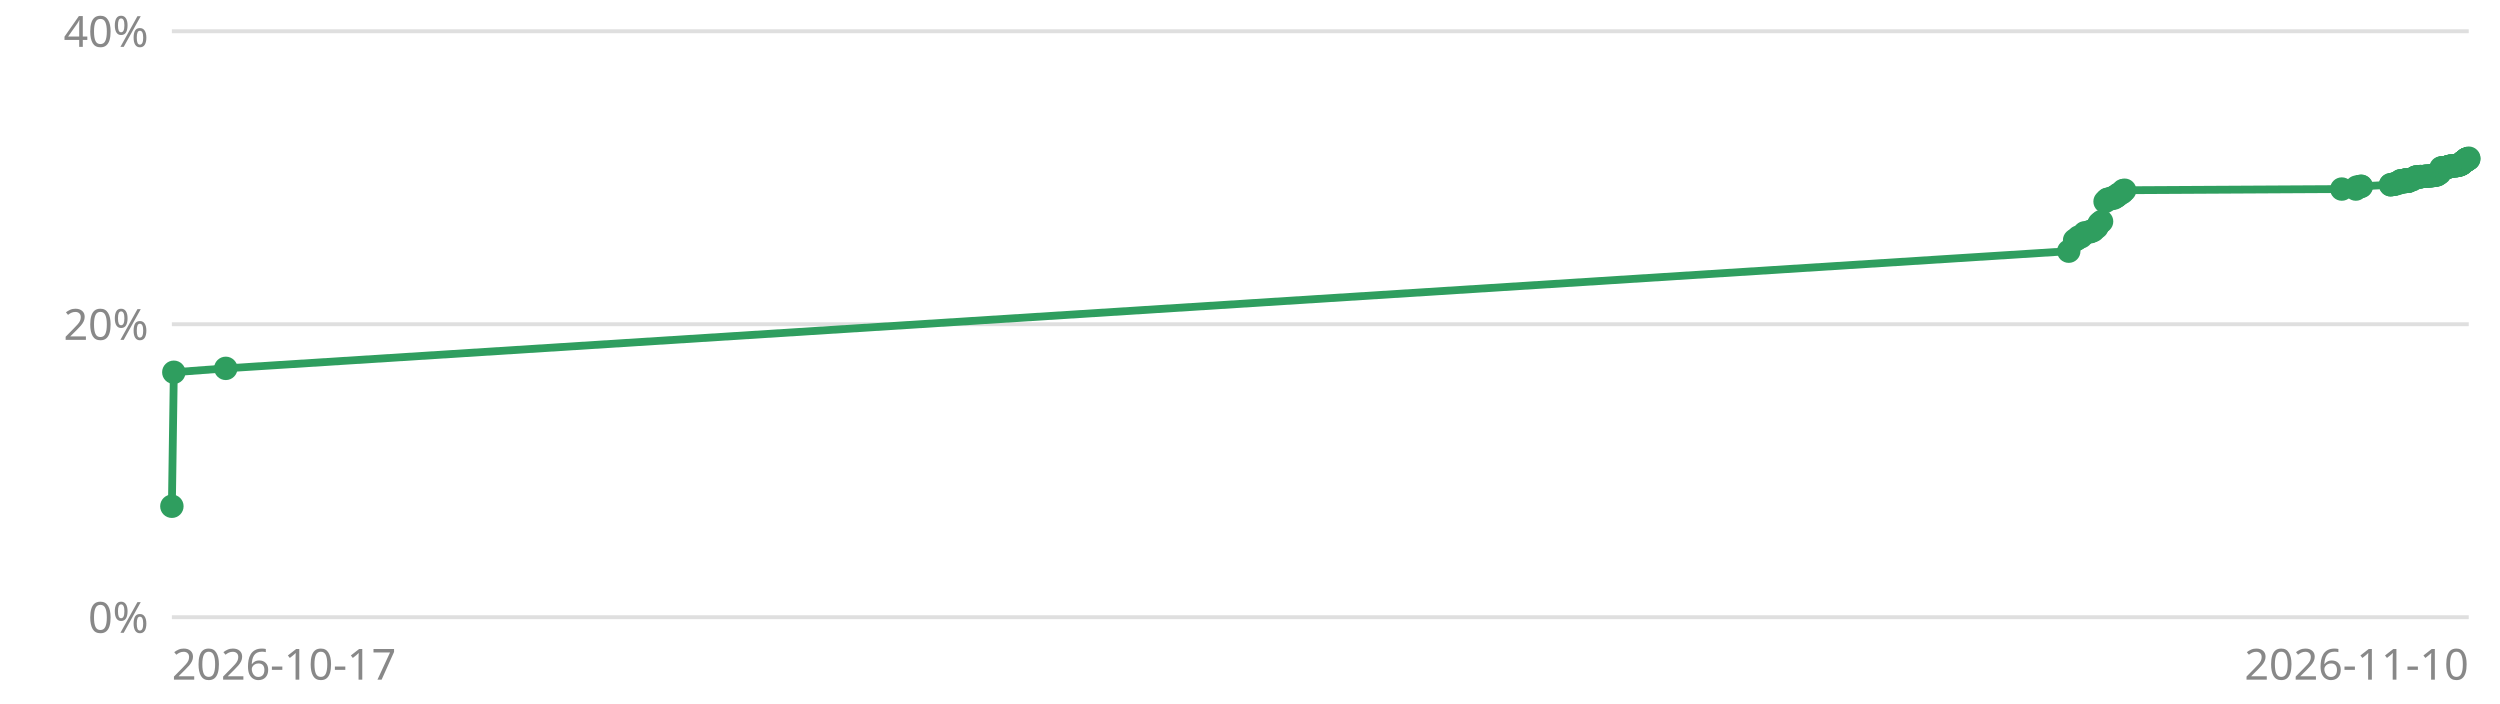
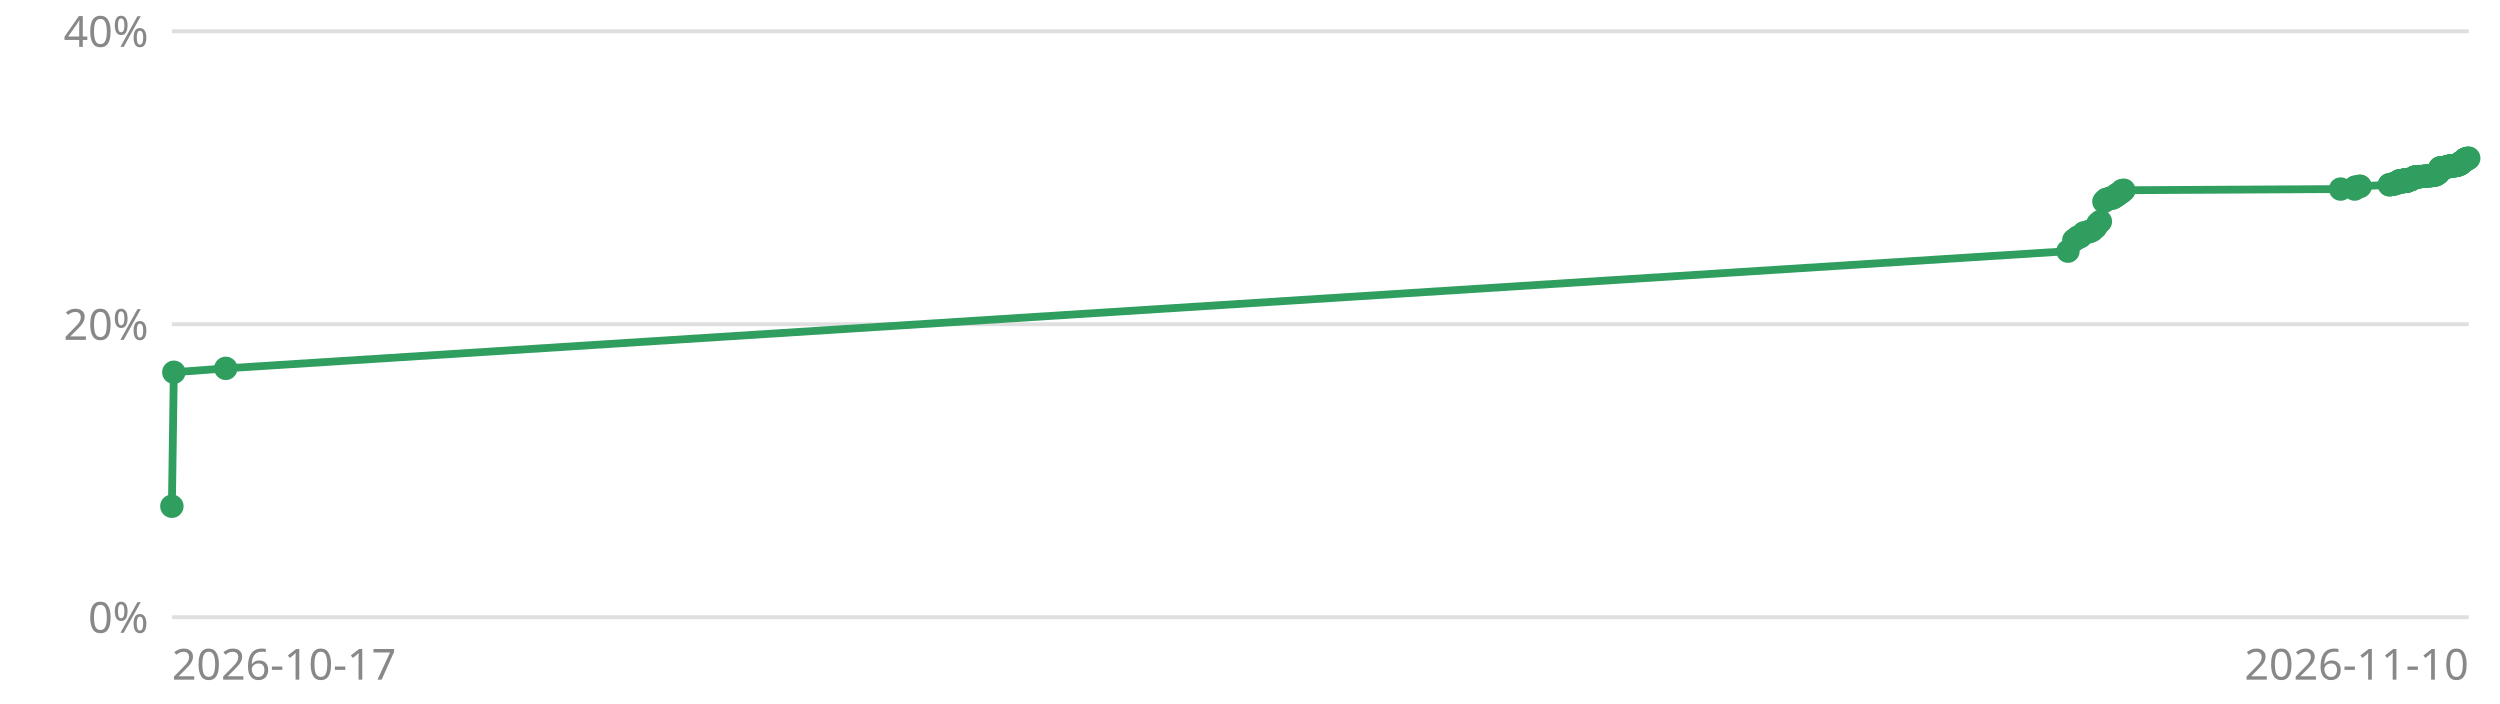
<svg xmlns="http://www.w3.org/2000/svg" viewBox="0 0 640 180" width="640" height="180" font-family="system-ui,sans-serif" font-size="11" fill="#888">
  <line x1="44" x2="632" y1="158.0" y2="158.0" stroke="#8884" />
  <text x="38" y="162.0" text-anchor="end">0%</text>
  <line x1="44" x2="632" y1="83.0" y2="83.0" stroke="#8884" />
  <text x="38" y="87.0" text-anchor="end">20%</text>
  <line x1="44" x2="632" y1="8.0" y2="8.0" stroke="#8884" />
  <text x="38" y="12.0" text-anchor="end">40%</text>
-   <polyline points="44.0,129.6 44.5,95.3 57.8,94.3 529.6,64.3 531.1,61.5 531.7,61.2 532.1,60.7 532.8,60.6 533.6,59.8 533.7,59.6 535.0,59.3 535.2,59.3 535.9,59.0 536.8,58.2 537.4,57.2 538.0,56.7 538.9,51.6 539.4,51.1 539.6,51.0 540.3,50.9 540.4,50.8 541.2,50.7 541.3,50.4 541.8,50.3 541.9,50.2 542.2,49.8 542.3,49.9 542.5,49.7 543.3,49.3 543.5,48.8 543.9,48.7 599.5,48.4 603.1,48.4 603.3,47.9 604.0,47.8 604.4,47.7 604.5,47.7 612.0,47.3 612.0,47.3 612.9,47.1 612.9,47.1 613.1,47.1 613.1,47.1 613.7,47.0 614.2,46.6 614.5,46.3 614.6,46.3 614.7,46.3 614.9,46.5 614.9,46.5 615.0,46.5 615.1,46.5 615.1,46.5 615.3,46.6 615.4,46.2 615.4,46.2 615.5,46.2 615.5,46.2 615.7,46.2 615.8,46.1 615.9,46.1 616.3,46.0 616.4,46.4 616.5,46.4 616.5,46.4 616.6,46.3 616.6,46.2 616.7,46.1 616.9,46.1 617.0,46.0 617.2,46.0 617.4,46.0 617.6,46.0 618.0,45.6 618.2,45.5 618.3,45.5 618.4,45.4 618.4,45.4 618.6,45.4 618.6,45.3 618.6,45.3 619.3,45.3 619.4,45.3 619.6,45.3 619.6,45.2 619.7,45.2 620.9,45.1 621.1,45.1 621.3,45.1 621.8,45.1 622.3,45.0 622.5,45.0 622.7,44.9 623.1,44.9 623.2,44.8 623.4,44.8 623.4,44.8 623.5,44.8 623.8,44.8 624.0,44.7 624.3,44.4 624.4,44.3 624.6,44.3 624.9,43.0 625.1,43.0 625.2,43.0 625.3,43.0 625.4,43.0 625.7,43.0 625.8,43.0 626.0,43.0 626.5,42.8 626.7,42.7 626.8,42.7 626.8,42.7 626.9,42.7 626.9,42.7 627.0,42.7 627.1,42.6 627.2,42.6 627.2,42.6 627.3,42.6 627.4,42.6 627.5,42.5 627.5,42.5 628.5,42.5 628.6,42.4 628.7,42.4 628.7,42.4 629.1,42.3 629.2,42.3 629.2,42.3 629.3,42.3 629.3,42.3 629.6,42.2 629.8,42.2 629.9,42.0 630.1,42.0 630.2,41.9 630.2,41.9 630.3,41.9 630.3,41.6 630.4,41.6 630.5,41.5 630.6,41.4 630.6,41.4 630.7,41.4 630.8,41.3 630.8,41.3 630.9,41.3 630.9,41.3 631.0,41.2 631.1,41.2 631.1,41.2 631.1,41.2 631.2,41.2 631.2,41.1 631.2,41.1 631.3,41.1 631.3,40.8 631.4,40.8 631.4,40.8 631.4,40.8 631.5,40.8 631.6,40.7 631.6,40.7 631.6,40.7 631.7,40.7 631.8,40.7 631.8,40.7 631.9,40.7 632.0,40.7 632.0,40.5" fill="none" stroke="#2f9e5f" stroke-width="2" stroke-linejoin="round" />
+   <polyline points="44.0,129.6 44.5,95.3 57.8,94.3 529.4,64.3 530.9,61.5 531.4,61.2 531.9,60.7 532.6,60.6 533.4,59.8 533.5,59.6 534.7,59.3 534.9,59.3 535.6,59.0 536.5,58.2 537.1,57.2 537.7,56.7 538.6,51.6 539.1,51.1 539.4,51.0 540.0,50.9 540.1,50.8 540.9,50.7 541.0,50.4 541.5,50.3 541.6,50.2 541.9,49.8 542.1,49.9 542.2,49.7 543.0,49.3 543.2,48.8 543.7,48.7 599.2,48.4 602.8,48.4 602.9,47.9 603.7,47.8 604.1,47.7 604.2,47.7 611.7,47.3 611.7,47.3 612.5,47.1 612.6,47.1 612.8,47.1 612.8,47.1 613.4,47.0 613.8,46.6 614.2,46.3 614.3,46.3 614.4,46.3 614.6,46.5 614.6,46.5 614.7,46.5 614.8,46.5 614.8,46.5 615.0,46.6 615.1,46.2 615.1,46.2 615.2,46.2 615.2,46.2 615.3,46.2 615.5,46.1 615.6,46.1 616.0,46.0 616.0,46.4 616.1,46.4 616.2,46.4 616.3,46.3 616.3,46.2 616.4,46.1 616.6,46.1 616.7,46.0 616.9,46.0 617.1,46.0 617.3,46.0 617.7,45.6 617.9,45.5 618.0,45.5 618.1,45.4 618.1,45.4 618.2,45.4 618.3,45.3 618.3,45.3 618.9,45.3 619.1,45.3 619.3,45.3 619.3,45.2 619.4,45.2 620.6,45.1 620.8,45.1 621.0,45.1 621.5,45.1 622.0,45.0 622.2,45.0 622.4,44.9 622.8,44.9 622.9,44.8 623.0,44.8 623.1,44.8 623.2,44.8 623.5,44.8 623.7,44.7 624.0,44.4 624.1,44.3 624.3,44.3 624.6,43.0 624.7,43.0 624.9,43.0 625.0,43.0 625.1,43.0 625.4,43.0 625.4,43.0 625.6,43.0 626.2,42.8 626.4,42.7 626.5,42.7 626.5,42.7 626.6,42.7 626.6,42.7 626.7,42.7 626.8,42.6 626.9,42.6 626.9,42.6 627.0,42.6 627.1,42.6 627.2,42.5 627.2,42.5 628.2,42.5 628.3,42.4 628.3,42.4 628.4,42.4 628.7,42.3 628.8,42.3 628.9,42.3 629.0,42.3 629.0,42.3 629.2,42.2 629.5,42.2 629.6,42.0 629.7,42.0 629.9,41.9 629.9,41.9 630.0,41.9 630.0,41.6 630.1,41.6 630.2,41.5 630.3,41.4 630.3,41.4 630.4,41.4 630.5,41.3 630.5,41.3 630.5,41.3 630.6,41.3 630.7,41.2 630.7,41.2 630.8,41.2 630.8,41.2 630.8,41.2 630.9,41.1 630.9,41.1 630.9,41.1 631.0,40.8 631.1,40.8 631.1,40.8 631.1,40.8 631.2,40.8 631.3,40.7 631.3,40.7 631.3,40.7 631.4,40.7 631.4,40.7 631.5,40.7 631.6,40.7 631.6,40.7 631.7,40.5 632.0,40.5" fill="none" stroke="#2f9e5f" stroke-width="2" stroke-linejoin="round" />
  <g fill="#2f9e5f">
    <circle cx="44.0" cy="129.6" r="3" />
    <circle cx="44.5" cy="95.3" r="3" />
    <circle cx="57.8" cy="94.3" r="3" />
-     <circle cx="529.6" cy="64.3" r="3" />
-     <circle cx="531.1" cy="61.5" r="3" />
-     <circle cx="531.7" cy="61.2" r="3" />
-     <circle cx="532.1" cy="60.7" r="3" />
-     <circle cx="532.8" cy="60.6" r="3" />
-     <circle cx="533.6" cy="59.8" r="3" />
-     <circle cx="533.7" cy="59.6" r="3" />
-     <circle cx="535.0" cy="59.3" r="3" />
-     <circle cx="535.2" cy="59.3" r="3" />
-     <circle cx="535.9" cy="59.0" r="3" />
-     <circle cx="536.8" cy="58.2" r="3" />
-     <circle cx="537.4" cy="57.2" r="3" />
-     <circle cx="538.0" cy="56.7" r="3" />
-     <circle cx="538.9" cy="51.6" r="3" />
-     <circle cx="539.4" cy="51.1" r="3" />
-     <circle cx="539.6" cy="51.0" r="3" />
-     <circle cx="540.3" cy="50.9" r="3" />
-     <circle cx="540.4" cy="50.8" r="3" />
-     <circle cx="541.2" cy="50.7" r="3" />
-     <circle cx="541.3" cy="50.4" r="3" />
-     <circle cx="541.8" cy="50.3" r="3" />
-     <circle cx="541.9" cy="50.2" r="3" />
-     <circle cx="542.2" cy="49.8" r="3" />
-     <circle cx="542.3" cy="49.9" r="3" />
-     <circle cx="542.5" cy="49.7" r="3" />
-     <circle cx="543.3" cy="49.3" r="3" />
-     <circle cx="543.5" cy="48.8" r="3" />
-     <circle cx="543.9" cy="48.7" r="3" />
-     <circle cx="599.5" cy="48.4" r="3" />
-     <circle cx="603.1" cy="48.4" r="3" />
-     <circle cx="603.3" cy="47.9" r="3" />
-     <circle cx="604.0" cy="47.8" r="3" />
-     <circle cx="604.4" cy="47.7" r="3" />
-     <circle cx="604.5" cy="47.7" r="3" />
-     <circle cx="612.0" cy="47.3" r="3" />
-     <circle cx="612.0" cy="47.3" r="3" />
-     <circle cx="612.9" cy="47.1" r="3" />
-     <circle cx="612.9" cy="47.1" r="3" />
-     <circle cx="613.1" cy="47.1" r="3" />
-     <circle cx="613.1" cy="47.1" r="3" />
-     <circle cx="613.7" cy="47.0" r="3" />
-     <circle cx="614.2" cy="46.6" r="3" />
-     <circle cx="614.5" cy="46.3" r="3" />
-     <circle cx="614.6" cy="46.3" r="3" />
-     <circle cx="614.7" cy="46.3" r="3" />
-     <circle cx="614.9" cy="46.5" r="3" />
-     <circle cx="614.9" cy="46.5" r="3" />
-     <circle cx="615.0" cy="46.5" r="3" />
-     <circle cx="615.1" cy="46.5" r="3" />
-     <circle cx="615.1" cy="46.5" r="3" />
-     <circle cx="615.3" cy="46.6" r="3" />
-     <circle cx="615.4" cy="46.2" r="3" />
-     <circle cx="615.4" cy="46.2" r="3" />
-     <circle cx="615.5" cy="46.2" r="3" />
-     <circle cx="615.5" cy="46.2" r="3" />
-     <circle cx="615.7" cy="46.2" r="3" />
-     <circle cx="615.8" cy="46.1" r="3" />
-     <circle cx="615.9" cy="46.1" r="3" />
-     <circle cx="616.3" cy="46.0" r="3" />
-     <circle cx="616.4" cy="46.4" r="3" />
-     <circle cx="616.5" cy="46.4" r="3" />
-     <circle cx="616.5" cy="46.4" r="3" />
-     <circle cx="616.6" cy="46.3" r="3" />
-     <circle cx="616.6" cy="46.2" r="3" />
-     <circle cx="616.7" cy="46.1" r="3" />
-     <circle cx="616.9" cy="46.1" r="3" />
-     <circle cx="617.0" cy="46.0" r="3" />
-     <circle cx="617.2" cy="46.0" r="3" />
-     <circle cx="617.4" cy="46.0" r="3" />
-     <circle cx="617.6" cy="46.0" r="3" />
-     <circle cx="618.0" cy="45.6" r="3" />
-     <circle cx="618.2" cy="45.5" r="3" />
-     <circle cx="618.3" cy="45.5" r="3" />
-     <circle cx="618.4" cy="45.4" r="3" />
-     <circle cx="618.4" cy="45.4" r="3" />
-     <circle cx="618.6" cy="45.4" r="3" />
-     <circle cx="618.6" cy="45.3" r="3" />
-     <circle cx="618.6" cy="45.3" r="3" />
+     <circle cx="529.4" cy="64.3" r="3" />
+     <circle cx="530.9" cy="61.5" r="3" />
+     <circle cx="531.4" cy="61.2" r="3" />
+     <circle cx="531.9" cy="60.7" r="3" />
+     <circle cx="532.6" cy="60.6" r="3" />
+     <circle cx="533.4" cy="59.8" r="3" />
+     <circle cx="533.5" cy="59.6" r="3" />
+     <circle cx="534.7" cy="59.3" r="3" />
+     <circle cx="534.9" cy="59.3" r="3" />
+     <circle cx="535.6" cy="59.0" r="3" />
+     <circle cx="536.5" cy="58.2" r="3" />
+     <circle cx="537.1" cy="57.2" r="3" />
+     <circle cx="537.7" cy="56.7" r="3" />
+     <circle cx="538.6" cy="51.6" r="3" />
+     <circle cx="539.1" cy="51.1" r="3" />
+     <circle cx="539.4" cy="51.0" r="3" />
+     <circle cx="540.0" cy="50.9" r="3" />
+     <circle cx="540.1" cy="50.8" r="3" />
+     <circle cx="540.9" cy="50.7" r="3" />
+     <circle cx="541.0" cy="50.4" r="3" />
+     <circle cx="541.5" cy="50.3" r="3" />
+     <circle cx="541.6" cy="50.2" r="3" />
+     <circle cx="541.9" cy="49.8" r="3" />
+     <circle cx="542.1" cy="49.9" r="3" />
+     <circle cx="542.2" cy="49.7" r="3" />
+     <circle cx="543.0" cy="49.3" r="3" />
+     <circle cx="543.2" cy="48.8" r="3" />
+     <circle cx="543.7" cy="48.7" r="3" />
+     <circle cx="599.2" cy="48.4" r="3" />
+     <circle cx="602.8" cy="48.4" r="3" />
+     <circle cx="602.9" cy="47.9" r="3" />
+     <circle cx="603.7" cy="47.8" r="3" />
+     <circle cx="604.1" cy="47.7" r="3" />
+     <circle cx="604.2" cy="47.7" r="3" />
+     <circle cx="611.7" cy="47.3" r="3" />
+     <circle cx="611.7" cy="47.3" r="3" />
+     <circle cx="612.5" cy="47.1" r="3" />
+     <circle cx="612.6" cy="47.1" r="3" />
+     <circle cx="612.8" cy="47.1" r="3" />
+     <circle cx="612.8" cy="47.1" r="3" />
+     <circle cx="613.4" cy="47.0" r="3" />
+     <circle cx="613.8" cy="46.6" r="3" />
+     <circle cx="614.2" cy="46.3" r="3" />
+     <circle cx="614.3" cy="46.3" r="3" />
+     <circle cx="614.4" cy="46.3" r="3" />
+     <circle cx="614.6" cy="46.5" r="3" />
+     <circle cx="614.6" cy="46.5" r="3" />
+     <circle cx="614.7" cy="46.5" r="3" />
+     <circle cx="614.8" cy="46.5" r="3" />
+     <circle cx="614.8" cy="46.5" r="3" />
+     <circle cx="615.0" cy="46.6" r="3" />
+     <circle cx="615.1" cy="46.2" r="3" />
+     <circle cx="615.1" cy="46.2" r="3" />
+     <circle cx="615.2" cy="46.2" r="3" />
+     <circle cx="615.2" cy="46.2" r="3" />
+     <circle cx="615.3" cy="46.2" r="3" />
+     <circle cx="615.5" cy="46.1" r="3" />
+     <circle cx="615.6" cy="46.1" r="3" />
+     <circle cx="616.0" cy="46.0" r="3" />
+     <circle cx="616.0" cy="46.4" r="3" />
+     <circle cx="616.1" cy="46.4" r="3" />
+     <circle cx="616.2" cy="46.4" r="3" />
+     <circle cx="616.3" cy="46.3" r="3" />
+     <circle cx="616.3" cy="46.2" r="3" />
+     <circle cx="616.4" cy="46.1" r="3" />
+     <circle cx="616.6" cy="46.1" r="3" />
+     <circle cx="616.7" cy="46.0" r="3" />
+     <circle cx="616.9" cy="46.0" r="3" />
+     <circle cx="617.1" cy="46.0" r="3" />
+     <circle cx="617.3" cy="46.0" r="3" />
+     <circle cx="617.7" cy="45.6" r="3" />
+     <circle cx="617.9" cy="45.5" r="3" />
+     <circle cx="618.0" cy="45.5" r="3" />
+     <circle cx="618.1" cy="45.4" r="3" />
+     <circle cx="618.1" cy="45.4" r="3" />
+     <circle cx="618.2" cy="45.4" r="3" />
+     <circle cx="618.3" cy="45.3" r="3" />
+     <circle cx="618.3" cy="45.3" r="3" />
+     <circle cx="618.9" cy="45.3" r="3" />
+     <circle cx="619.1" cy="45.3" r="3" />
    <circle cx="619.3" cy="45.3" r="3" />
-     <circle cx="619.4" cy="45.3" r="3" />
-     <circle cx="619.6" cy="45.3" r="3" />
-     <circle cx="619.6" cy="45.2" r="3" />
-     <circle cx="619.7" cy="45.2" r="3" />
-     <circle cx="620.9" cy="45.1" r="3" />
-     <circle cx="621.1" cy="45.1" r="3" />
-     <circle cx="621.3" cy="45.1" r="3" />
-     <circle cx="621.8" cy="45.1" r="3" />
-     <circle cx="622.3" cy="45.0" r="3" />
-     <circle cx="622.5" cy="45.0" r="3" />
-     <circle cx="622.7" cy="44.9" r="3" />
-     <circle cx="623.1" cy="44.9" r="3" />
+     <circle cx="619.3" cy="45.2" r="3" />
+     <circle cx="619.4" cy="45.2" r="3" />
+     <circle cx="620.6" cy="45.1" r="3" />
+     <circle cx="620.8" cy="45.1" r="3" />
+     <circle cx="621.0" cy="45.1" r="3" />
+     <circle cx="621.5" cy="45.1" r="3" />
+     <circle cx="622.0" cy="45.0" r="3" />
+     <circle cx="622.2" cy="45.0" r="3" />
+     <circle cx="622.4" cy="44.9" r="3" />
+     <circle cx="622.8" cy="44.9" r="3" />
+     <circle cx="622.9" cy="44.8" r="3" />
+     <circle cx="623.0" cy="44.8" r="3" />
+     <circle cx="623.1" cy="44.8" r="3" />
    <circle cx="623.2" cy="44.8" r="3" />
-     <circle cx="623.4" cy="44.8" r="3" />
-     <circle cx="623.4" cy="44.8" r="3" />
    <circle cx="623.5" cy="44.8" r="3" />
-     <circle cx="623.8" cy="44.8" r="3" />
-     <circle cx="624.0" cy="44.7" r="3" />
-     <circle cx="624.3" cy="44.4" r="3" />
-     <circle cx="624.4" cy="44.3" r="3" />
-     <circle cx="624.6" cy="44.3" r="3" />
+     <circle cx="623.7" cy="44.7" r="3" />
+     <circle cx="624.0" cy="44.4" r="3" />
+     <circle cx="624.1" cy="44.3" r="3" />
+     <circle cx="624.3" cy="44.3" r="3" />
+     <circle cx="624.6" cy="43.0" r="3" />
+     <circle cx="624.7" cy="43.0" r="3" />
    <circle cx="624.9" cy="43.0" r="3" />
+     <circle cx="625.0" cy="43.0" r="3" />
    <circle cx="625.1" cy="43.0" r="3" />
-     <circle cx="625.2" cy="43.0" r="3" />
-     <circle cx="625.3" cy="43.0" r="3" />
    <circle cx="625.4" cy="43.0" r="3" />
-     <circle cx="625.7" cy="43.0" r="3" />
-     <circle cx="625.8" cy="43.0" r="3" />
-     <circle cx="626.0" cy="43.0" r="3" />
-     <circle cx="626.5" cy="42.8" r="3" />
+     <circle cx="625.4" cy="43.0" r="3" />
+     <circle cx="625.6" cy="43.0" r="3" />
+     <circle cx="626.2" cy="42.8" r="3" />
+     <circle cx="626.4" cy="42.7" r="3" />
+     <circle cx="626.5" cy="42.7" r="3" />
+     <circle cx="626.5" cy="42.7" r="3" />
+     <circle cx="626.6" cy="42.7" r="3" />
+     <circle cx="626.6" cy="42.7" r="3" />
    <circle cx="626.7" cy="42.7" r="3" />
-     <circle cx="626.8" cy="42.7" r="3" />
-     <circle cx="626.8" cy="42.7" r="3" />
-     <circle cx="626.9" cy="42.7" r="3" />
-     <circle cx="626.9" cy="42.7" r="3" />
-     <circle cx="627.0" cy="42.7" r="3" />
+     <circle cx="626.8" cy="42.6" r="3" />
+     <circle cx="626.9" cy="42.6" r="3" />
+     <circle cx="626.9" cy="42.6" r="3" />
+     <circle cx="627.0" cy="42.6" r="3" />
    <circle cx="627.1" cy="42.6" r="3" />
-     <circle cx="627.2" cy="42.6" r="3" />
-     <circle cx="627.2" cy="42.6" r="3" />
-     <circle cx="627.3" cy="42.6" r="3" />
-     <circle cx="627.4" cy="42.6" r="3" />
-     <circle cx="627.5" cy="42.5" r="3" />
-     <circle cx="627.5" cy="42.5" r="3" />
-     <circle cx="628.5" cy="42.5" r="3" />
-     <circle cx="628.6" cy="42.4" r="3" />
-     <circle cx="628.7" cy="42.4" r="3" />
-     <circle cx="628.7" cy="42.4" r="3" />
-     <circle cx="629.1" cy="42.3" r="3" />
-     <circle cx="629.2" cy="42.3" r="3" />
-     <circle cx="629.2" cy="42.3" r="3" />
-     <circle cx="629.3" cy="42.3" r="3" />
-     <circle cx="629.3" cy="42.3" r="3" />
-     <circle cx="629.6" cy="42.2" r="3" />
-     <circle cx="629.8" cy="42.2" r="3" />
-     <circle cx="629.9" cy="42.0" r="3" />
-     <circle cx="630.1" cy="42.0" r="3" />
-     <circle cx="630.2" cy="41.9" r="3" />
-     <circle cx="630.2" cy="41.9" r="3" />
-     <circle cx="630.3" cy="41.9" r="3" />
-     <circle cx="630.3" cy="41.6" r="3" />
-     <circle cx="630.4" cy="41.6" r="3" />
-     <circle cx="630.5" cy="41.5" r="3" />
-     <circle cx="630.6" cy="41.4" r="3" />
-     <circle cx="630.6" cy="41.4" r="3" />
-     <circle cx="630.7" cy="41.4" r="3" />
-     <circle cx="630.8" cy="41.3" r="3" />
-     <circle cx="630.8" cy="41.3" r="3" />
-     <circle cx="630.9" cy="41.3" r="3" />
-     <circle cx="630.9" cy="41.3" r="3" />
-     <circle cx="631.0" cy="41.2" r="3" />
-     <circle cx="631.1" cy="41.2" r="3" />
-     <circle cx="631.1" cy="41.2" r="3" />
-     <circle cx="631.1" cy="41.2" r="3" />
-     <circle cx="631.2" cy="41.2" r="3" />
-     <circle cx="631.2" cy="41.1" r="3" />
-     <circle cx="631.2" cy="41.1" r="3" />
-     <circle cx="631.3" cy="41.1" r="3" />
-     <circle cx="631.3" cy="40.8" r="3" />
-     <circle cx="631.4" cy="40.8" r="3" />
-     <circle cx="631.4" cy="40.8" r="3" />
-     <circle cx="631.4" cy="40.8" r="3" />
-     <circle cx="631.5" cy="40.8" r="3" />
+     <circle cx="627.2" cy="42.5" r="3" />
+     <circle cx="627.2" cy="42.5" r="3" />
+     <circle cx="628.2" cy="42.5" r="3" />
+     <circle cx="628.3" cy="42.4" r="3" />
+     <circle cx="628.3" cy="42.4" r="3" />
+     <circle cx="628.4" cy="42.4" r="3" />
+     <circle cx="628.7" cy="42.3" r="3" />
+     <circle cx="628.8" cy="42.3" r="3" />
+     <circle cx="628.9" cy="42.3" r="3" />
+     <circle cx="629.0" cy="42.3" r="3" />
+     <circle cx="629.0" cy="42.3" r="3" />
+     <circle cx="629.2" cy="42.2" r="3" />
+     <circle cx="629.5" cy="42.2" r="3" />
+     <circle cx="629.6" cy="42.0" r="3" />
+     <circle cx="629.7" cy="42.0" r="3" />
+     <circle cx="629.9" cy="41.9" r="3" />
+     <circle cx="629.9" cy="41.9" r="3" />
+     <circle cx="630.0" cy="41.9" r="3" />
+     <circle cx="630.0" cy="41.6" r="3" />
+     <circle cx="630.1" cy="41.6" r="3" />
+     <circle cx="630.2" cy="41.5" r="3" />
+     <circle cx="630.3" cy="41.4" r="3" />
+     <circle cx="630.3" cy="41.4" r="3" />
+     <circle cx="630.4" cy="41.4" r="3" />
+     <circle cx="630.5" cy="41.3" r="3" />
+     <circle cx="630.5" cy="41.3" r="3" />
+     <circle cx="630.5" cy="41.3" r="3" />
+     <circle cx="630.6" cy="41.3" r="3" />
+     <circle cx="630.7" cy="41.2" r="3" />
+     <circle cx="630.7" cy="41.2" r="3" />
+     <circle cx="630.8" cy="41.2" r="3" />
+     <circle cx="630.8" cy="41.2" r="3" />
+     <circle cx="630.8" cy="41.2" r="3" />
+     <circle cx="630.9" cy="41.1" r="3" />
+     <circle cx="630.9" cy="41.1" r="3" />
+     <circle cx="630.9" cy="41.1" r="3" />
+     <circle cx="631.0" cy="40.8" r="3" />
+     <circle cx="631.1" cy="40.8" r="3" />
+     <circle cx="631.1" cy="40.8" r="3" />
+     <circle cx="631.1" cy="40.8" r="3" />
+     <circle cx="631.2" cy="40.8" r="3" />
+     <circle cx="631.3" cy="40.7" r="3" />
+     <circle cx="631.3" cy="40.7" r="3" />
+     <circle cx="631.3" cy="40.7" r="3" />
+     <circle cx="631.4" cy="40.7" r="3" />
+     <circle cx="631.4" cy="40.7" r="3" />
+     <circle cx="631.5" cy="40.7" r="3" />
    <circle cx="631.6" cy="40.7" r="3" />
    <circle cx="631.6" cy="40.7" r="3" />
-     <circle cx="631.6" cy="40.7" r="3" />
-     <circle cx="631.7" cy="40.7" r="3" />
-     <circle cx="631.8" cy="40.7" r="3" />
-     <circle cx="631.8" cy="40.7" r="3" />
-     <circle cx="631.9" cy="40.7" r="3" />
-     <circle cx="632.0" cy="40.7" r="3" />
+     <circle cx="631.7" cy="40.5" r="3" />
    <circle cx="632.0" cy="40.5" r="3" />
  </g>
  <text x="44" y="174">2026-10-17</text>
  <text x="632" y="174" text-anchor="end">2026-11-10</text>
</svg>
